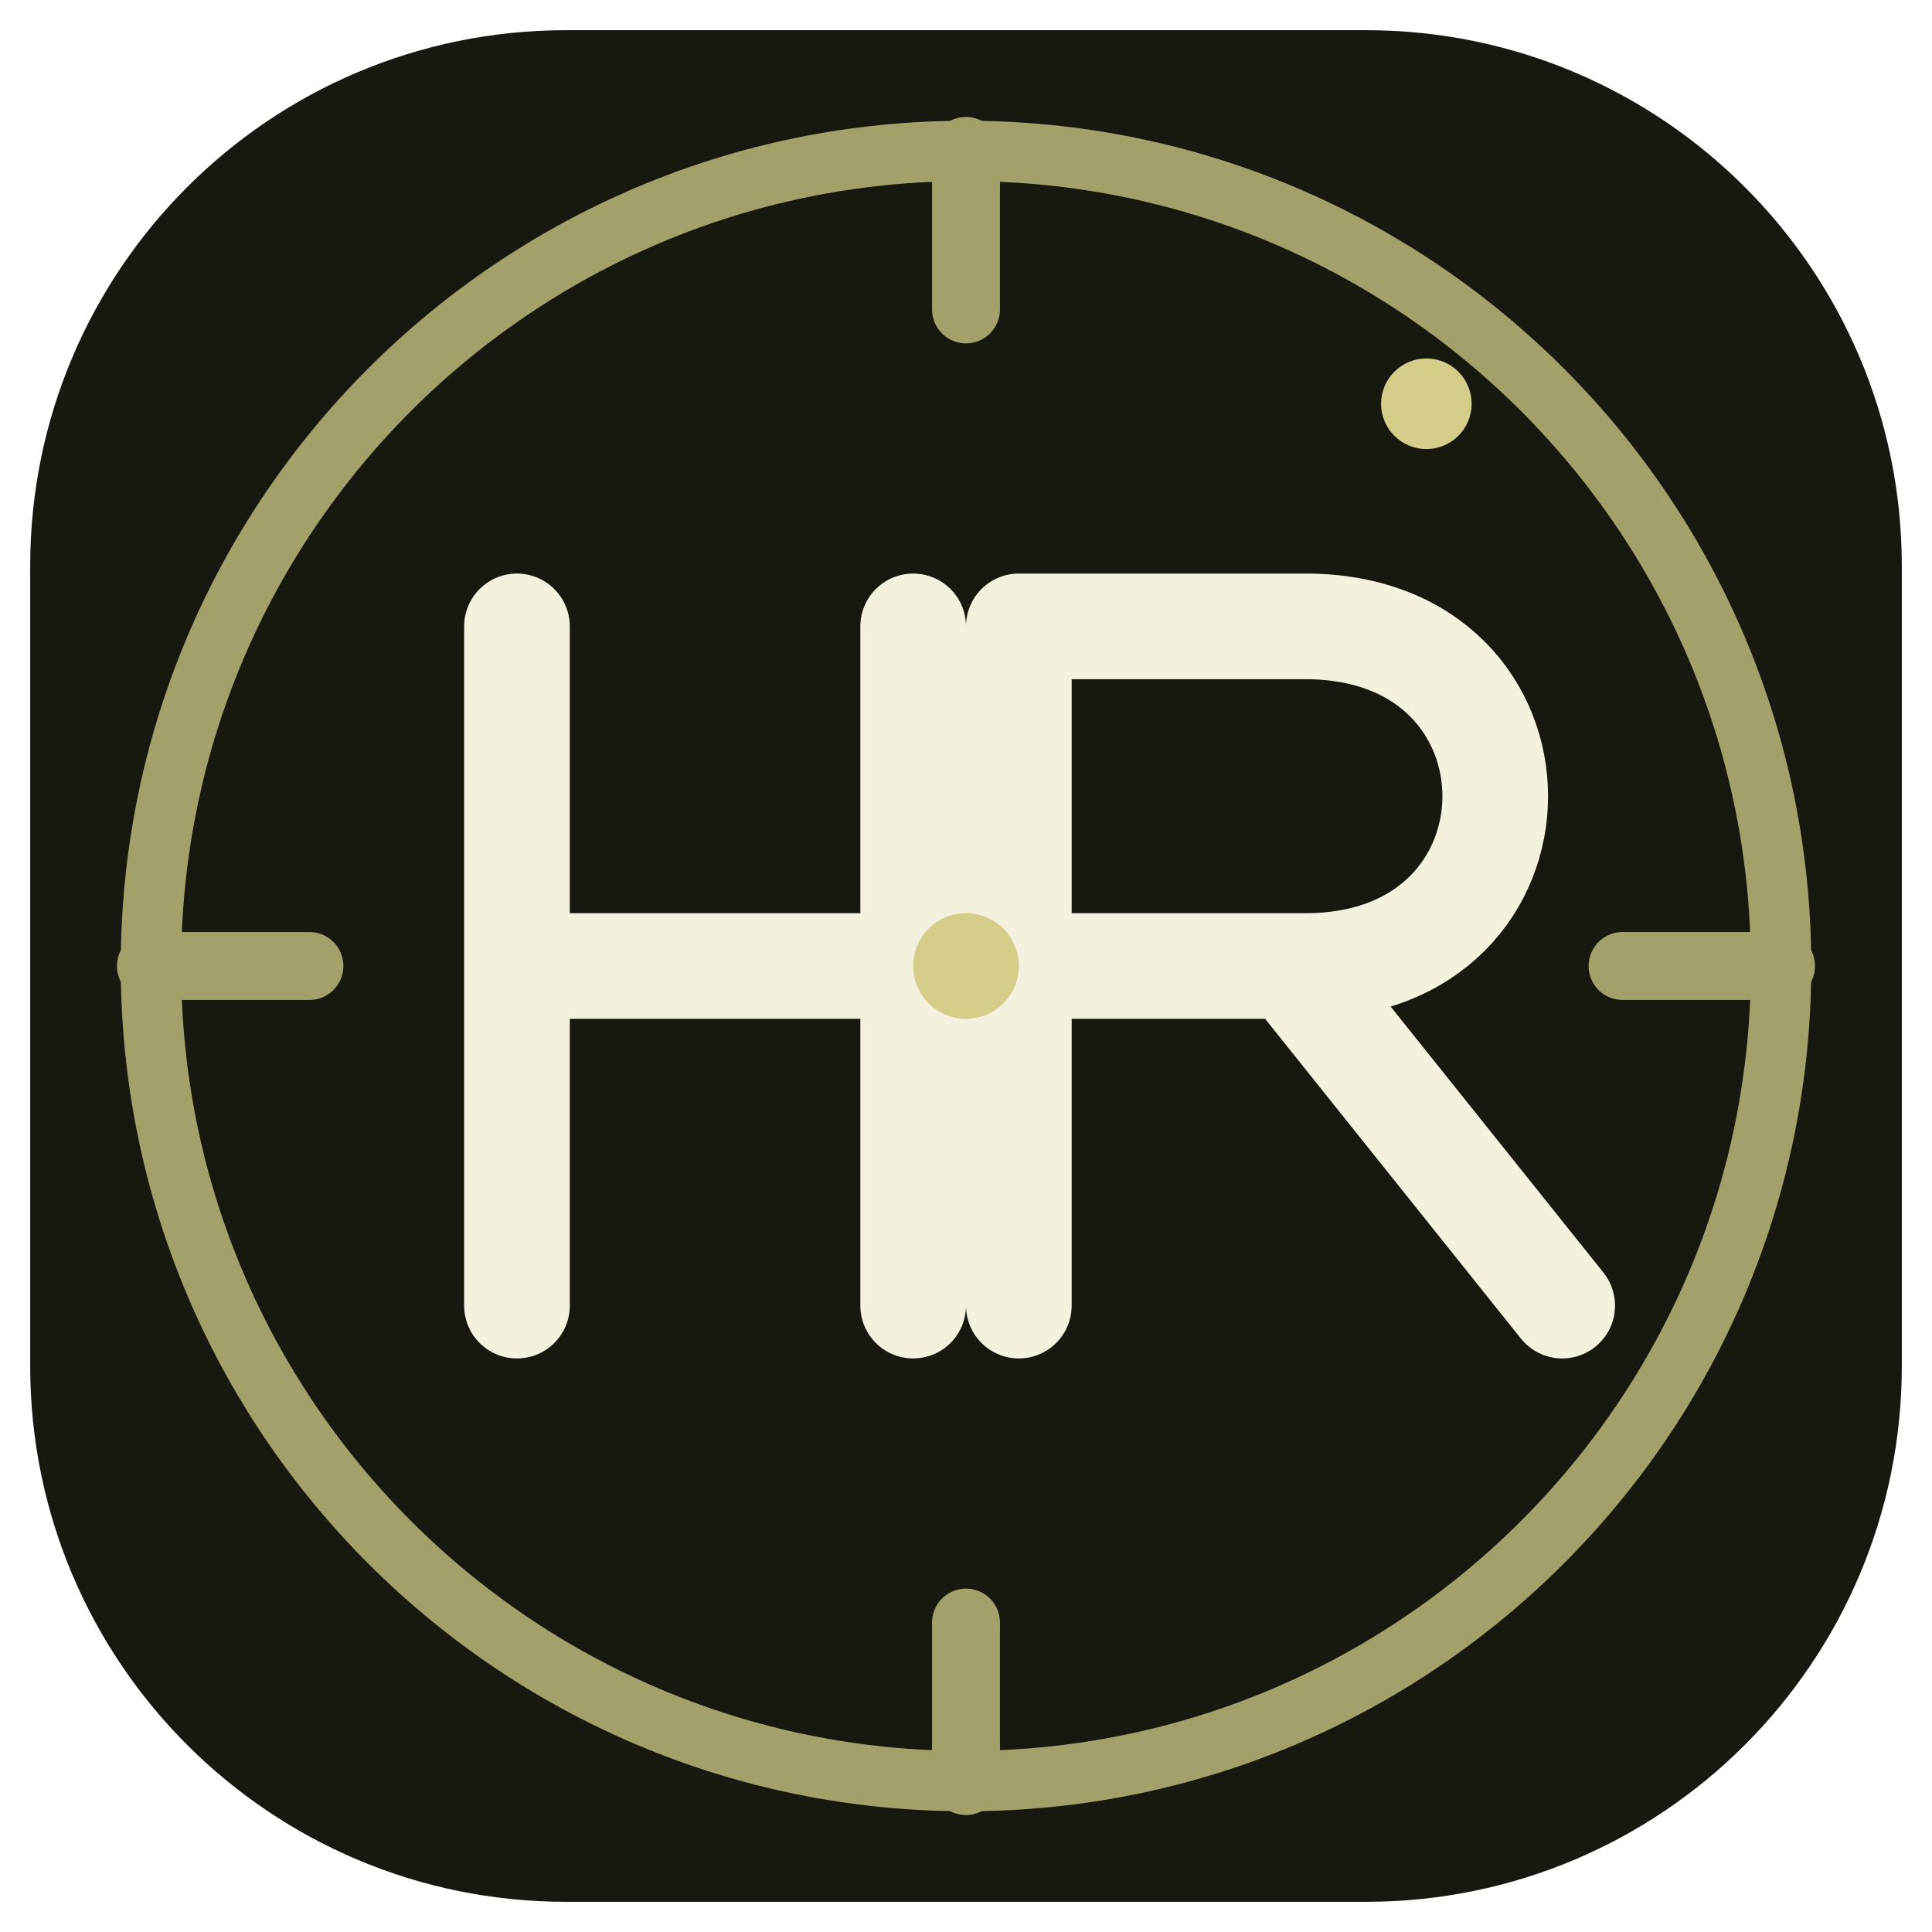
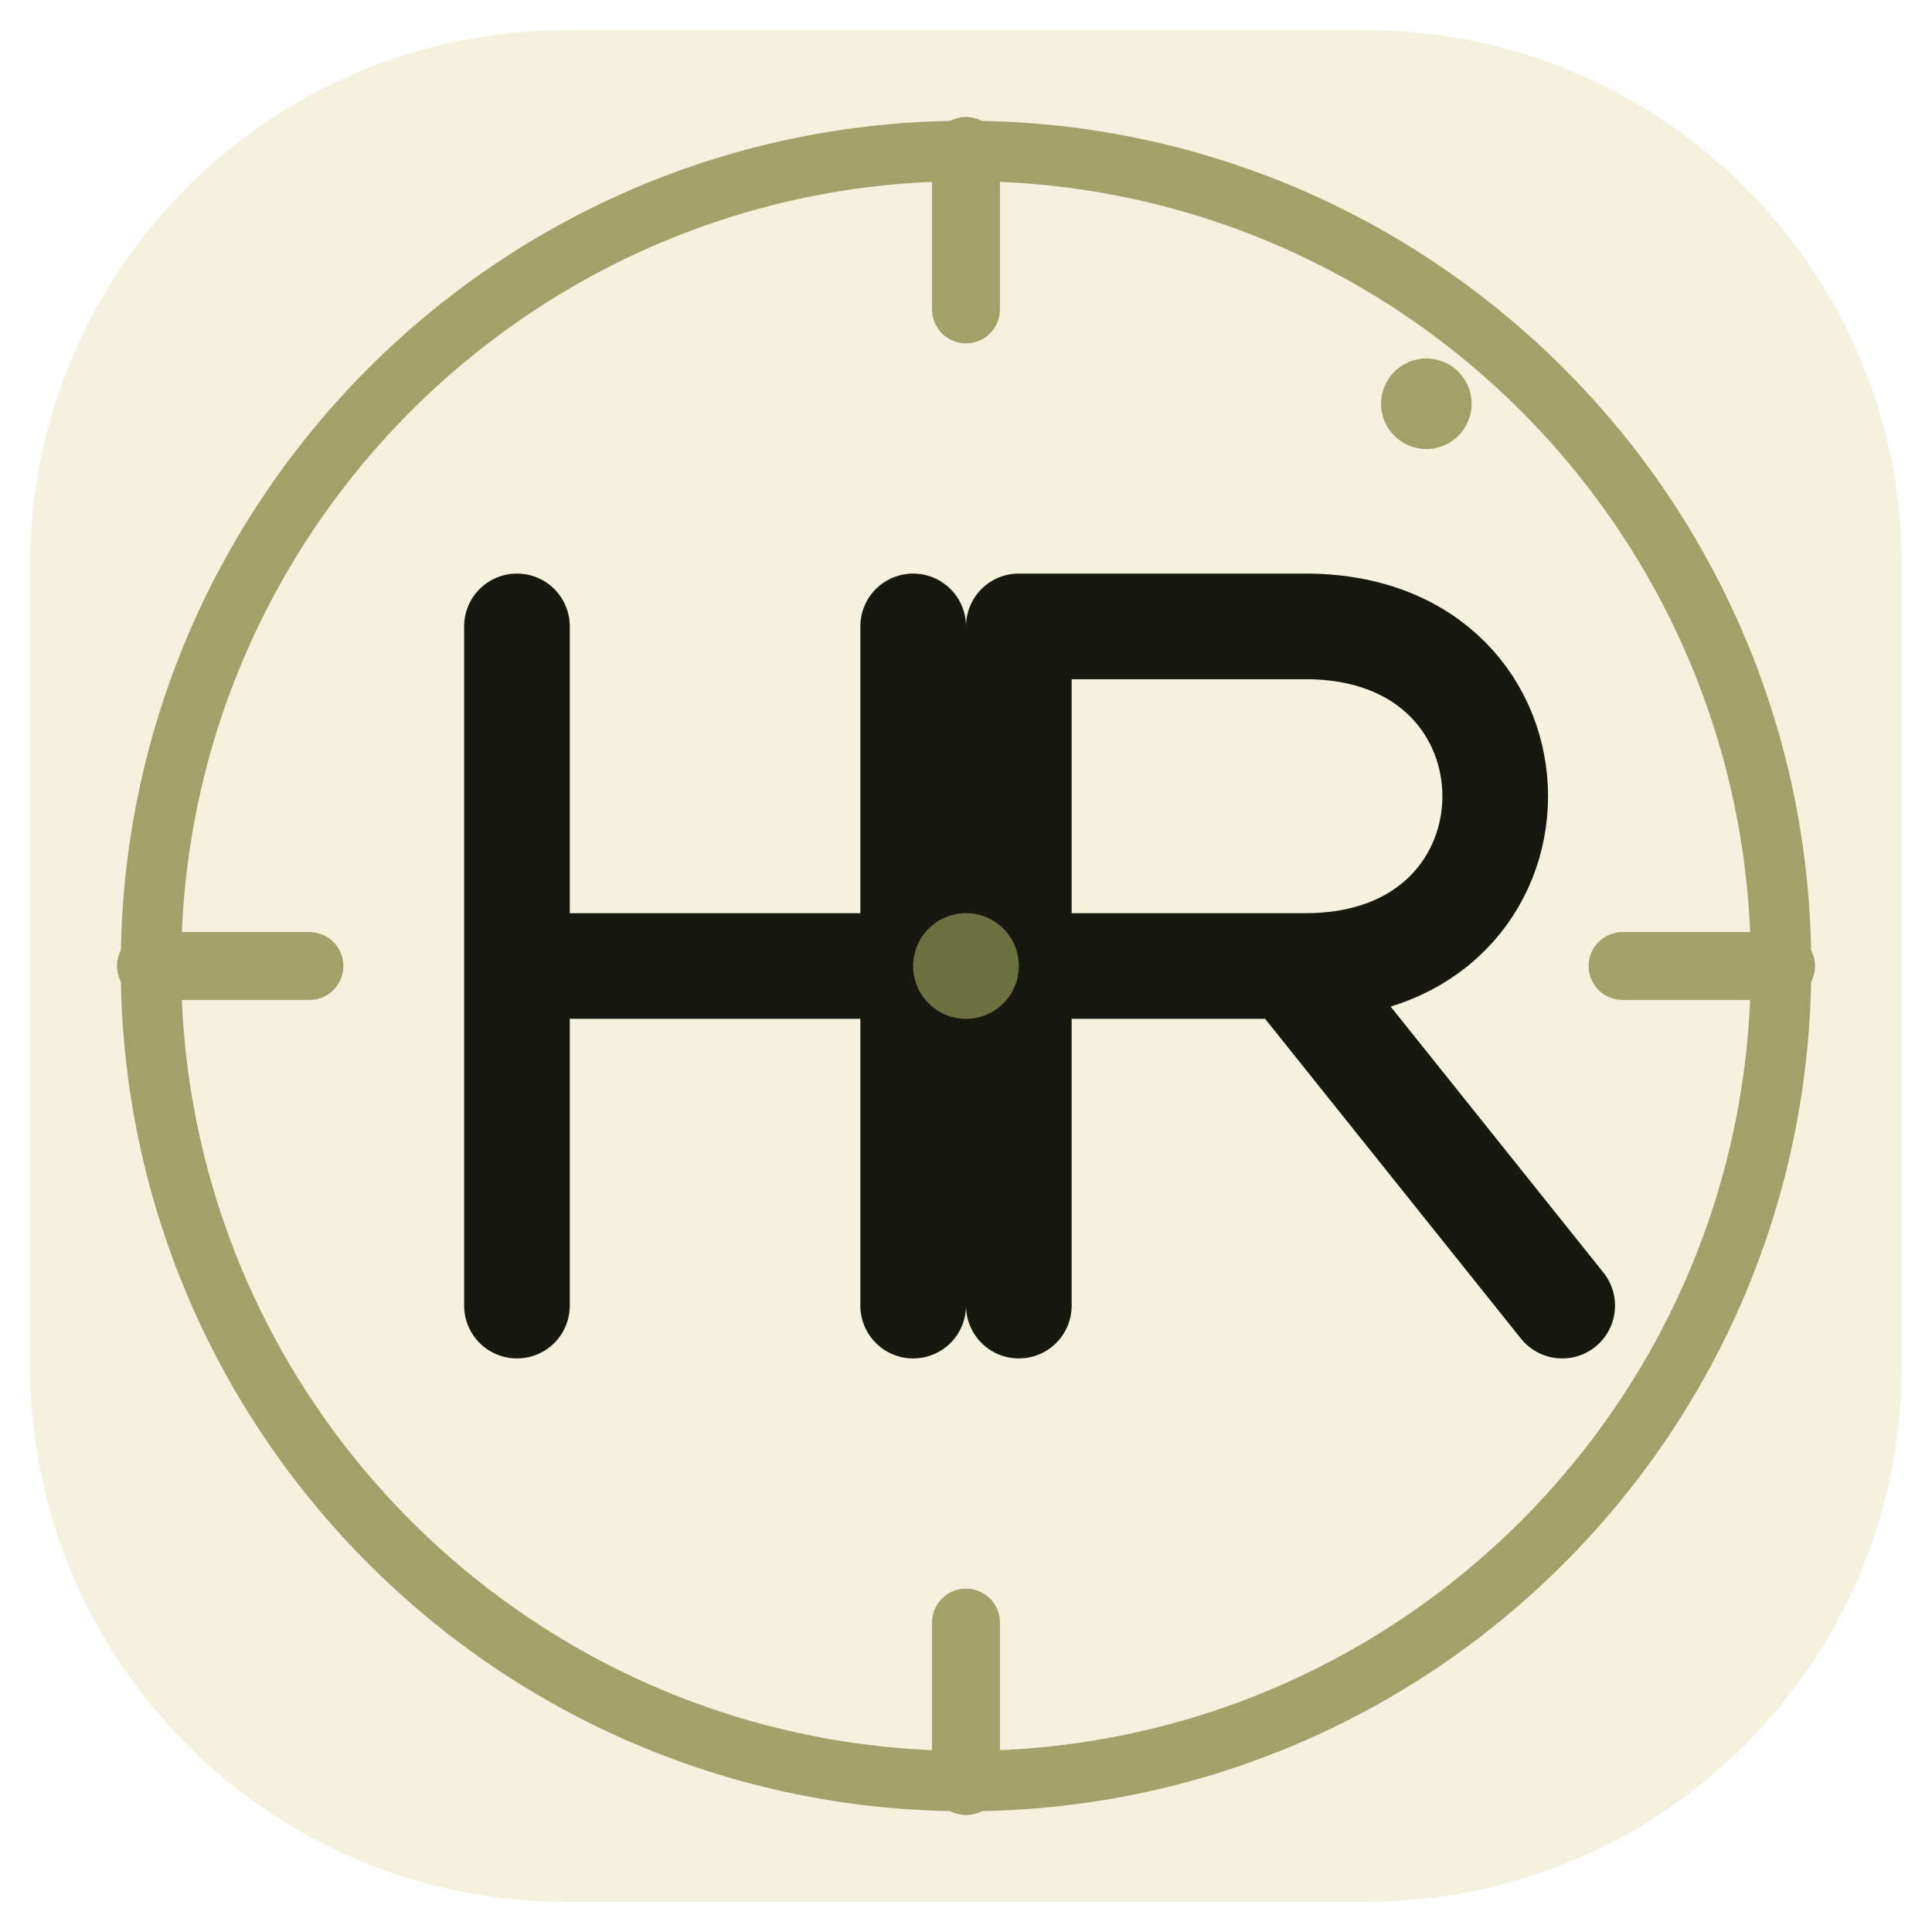
<svg xmlns="http://www.w3.org/2000/svg" viewBox="0 0 512 512" fill="none">
-   <rect x="8" y="8" width="496" height="496" rx="142" fill="#171910" />
+   <rect x="8" y="8" width="496" height="496" rx="142" fill="#F4F1DF" />
  <circle cx="256" cy="256" r="216" stroke="#A3A16A" stroke-width="16" />
  <path d="M256 40v42m216 174h-42M256 472v-42M40 256h42" stroke="#A3A16A" stroke-width="18" stroke-linecap="round" />
-   <path d="M256 256v-58" stroke="#D4CE8A" stroke-width="16" stroke-linecap="round" />
-   <path d="M137 166v180m0-90h105m0-90v180M270 346V166h76c67 0 67 90 0 90h-76m72 0 72 90" stroke="#F4F1DF" stroke-width="28" stroke-linecap="round" stroke-linejoin="round" />
-   <circle cx="256" cy="256" r="14" fill="#D4CE8A" />
-   <circle cx="378" cy="107" r="12" fill="#D4CE8A" />
+   <path d="M256 256v-58" stroke="#6D7040" stroke-width="16" stroke-linecap="round" />
+   <path d="M137 166v180m0-90h105m0-90v180M270 346V166h76c67 0 67 90 0 90h-76m72 0 72 90" stroke="#171910" stroke-width="28" stroke-linecap="round" stroke-linejoin="round" />
+   <circle cx="256" cy="256" r="14" fill="#6D7040" />
+   <circle cx="378" cy="107" r="12" fill="#A3A16A" />
</svg>
